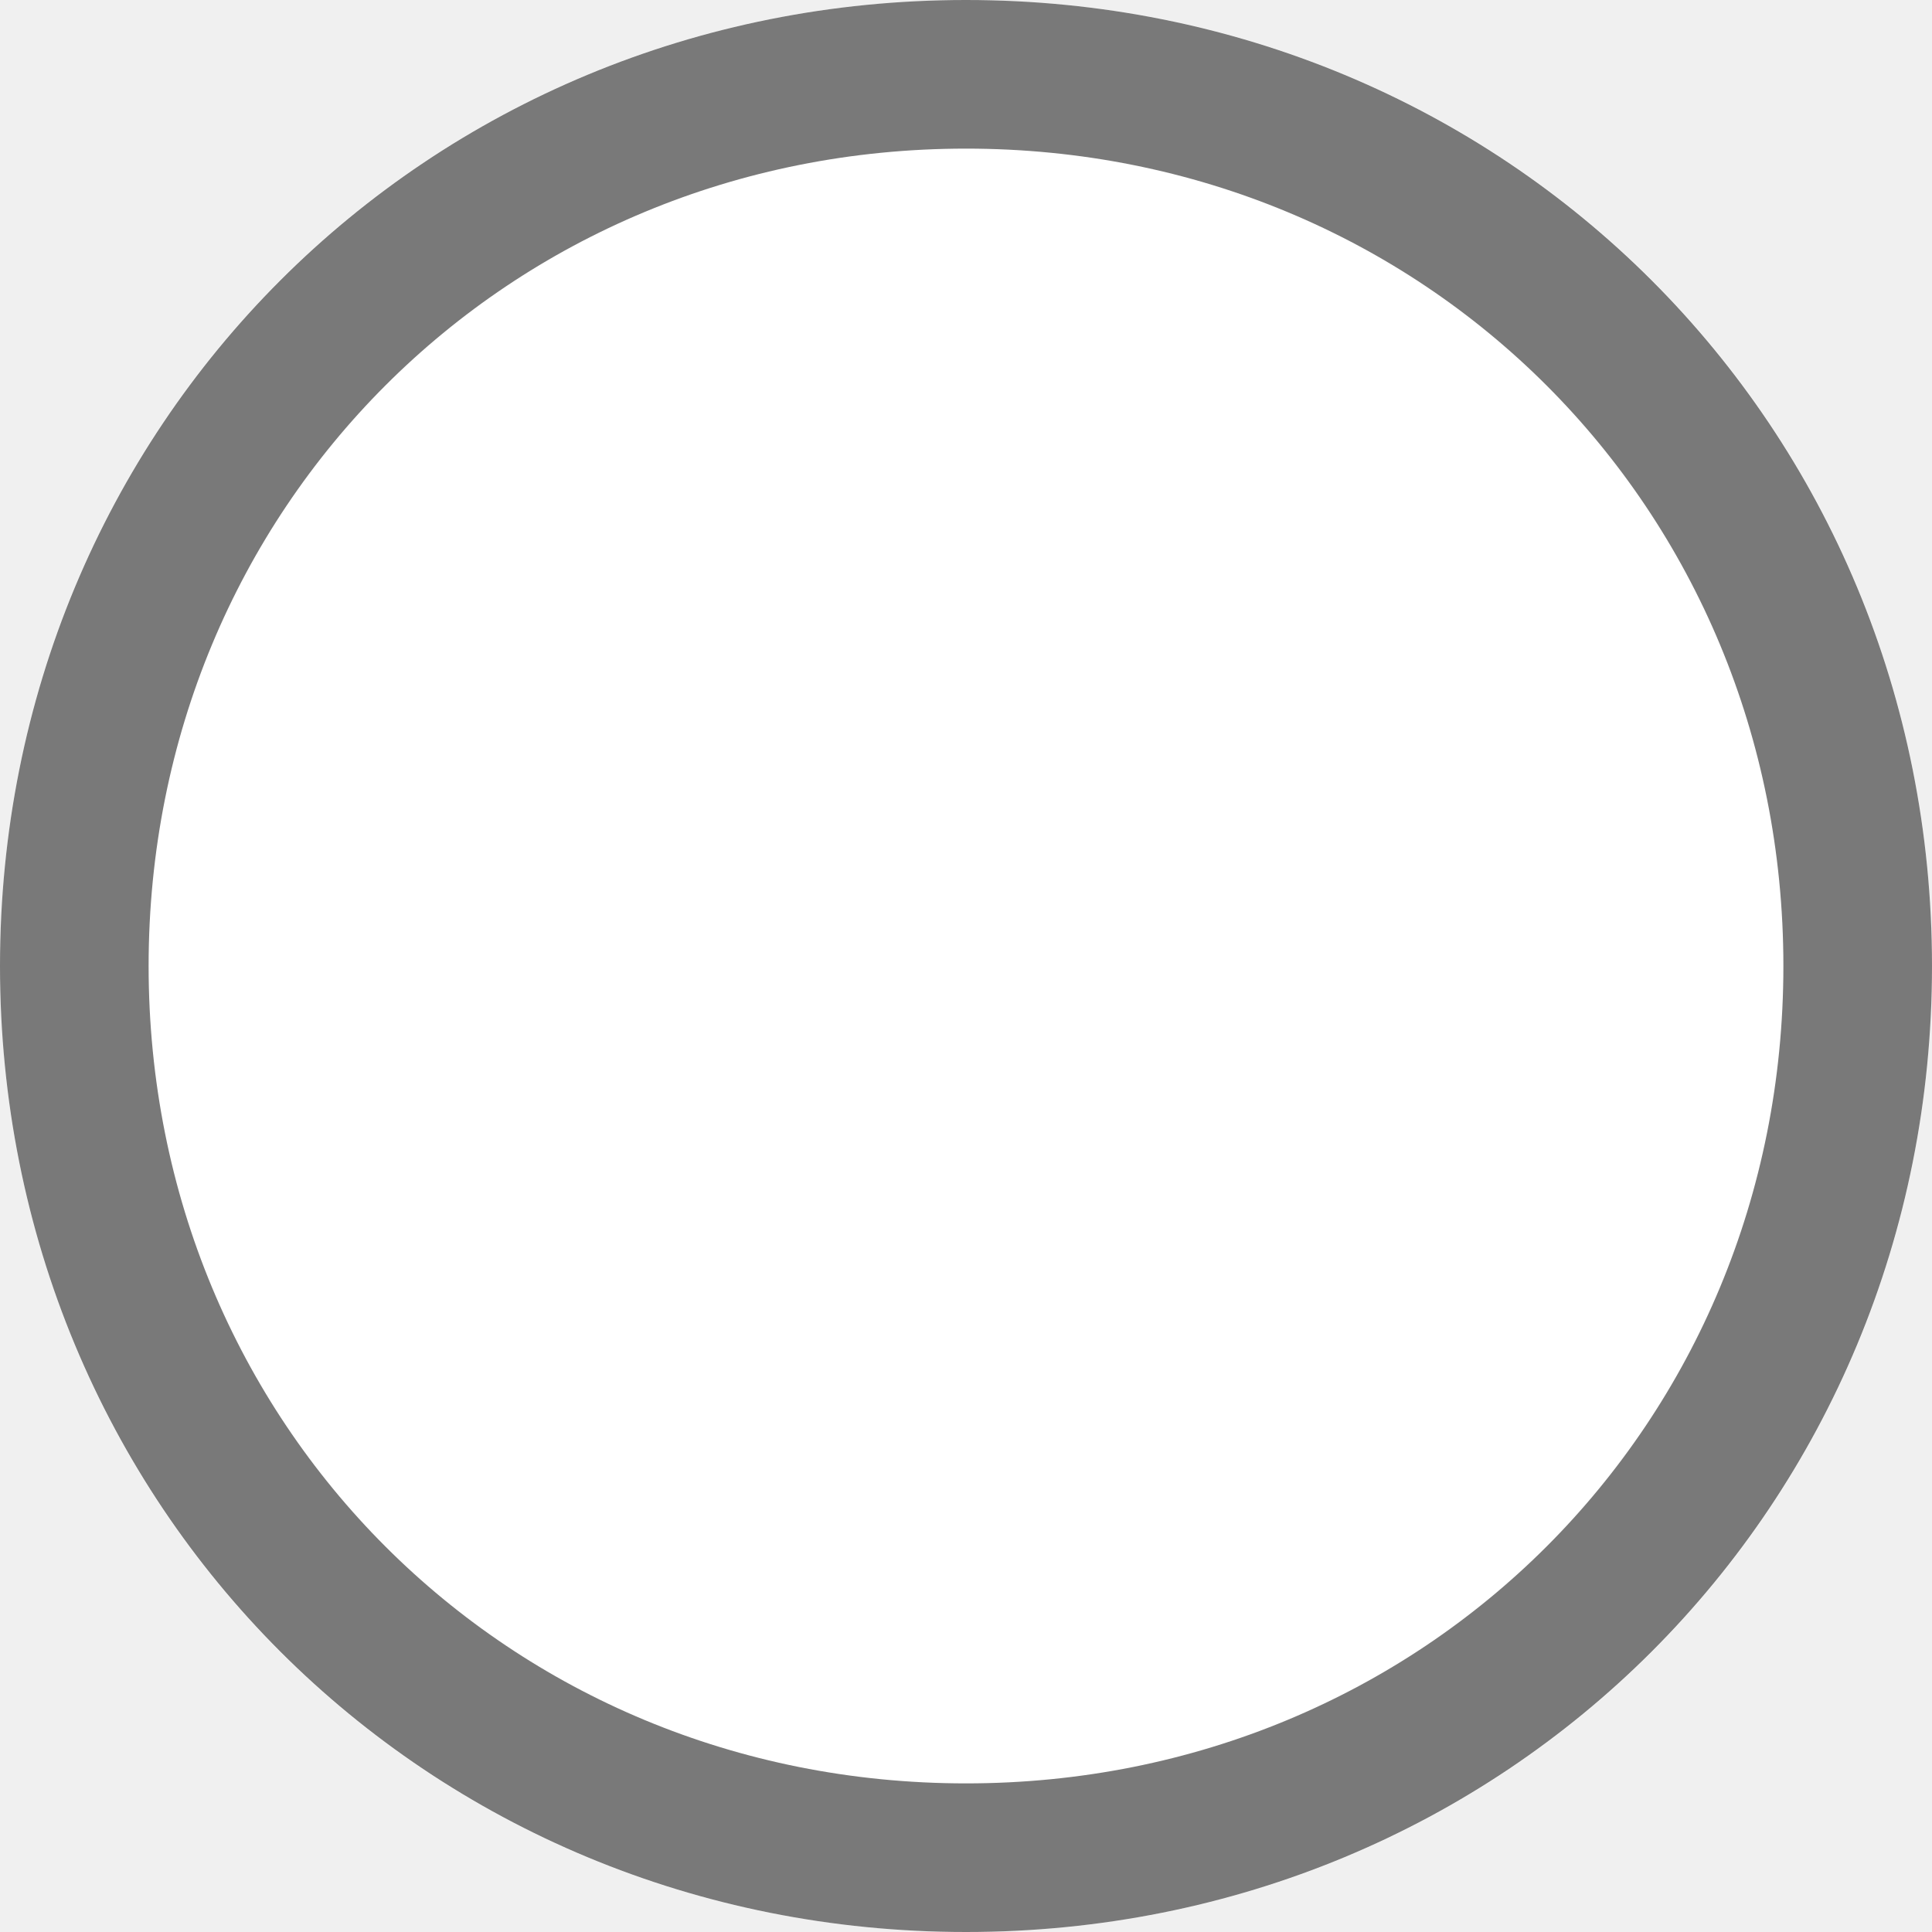
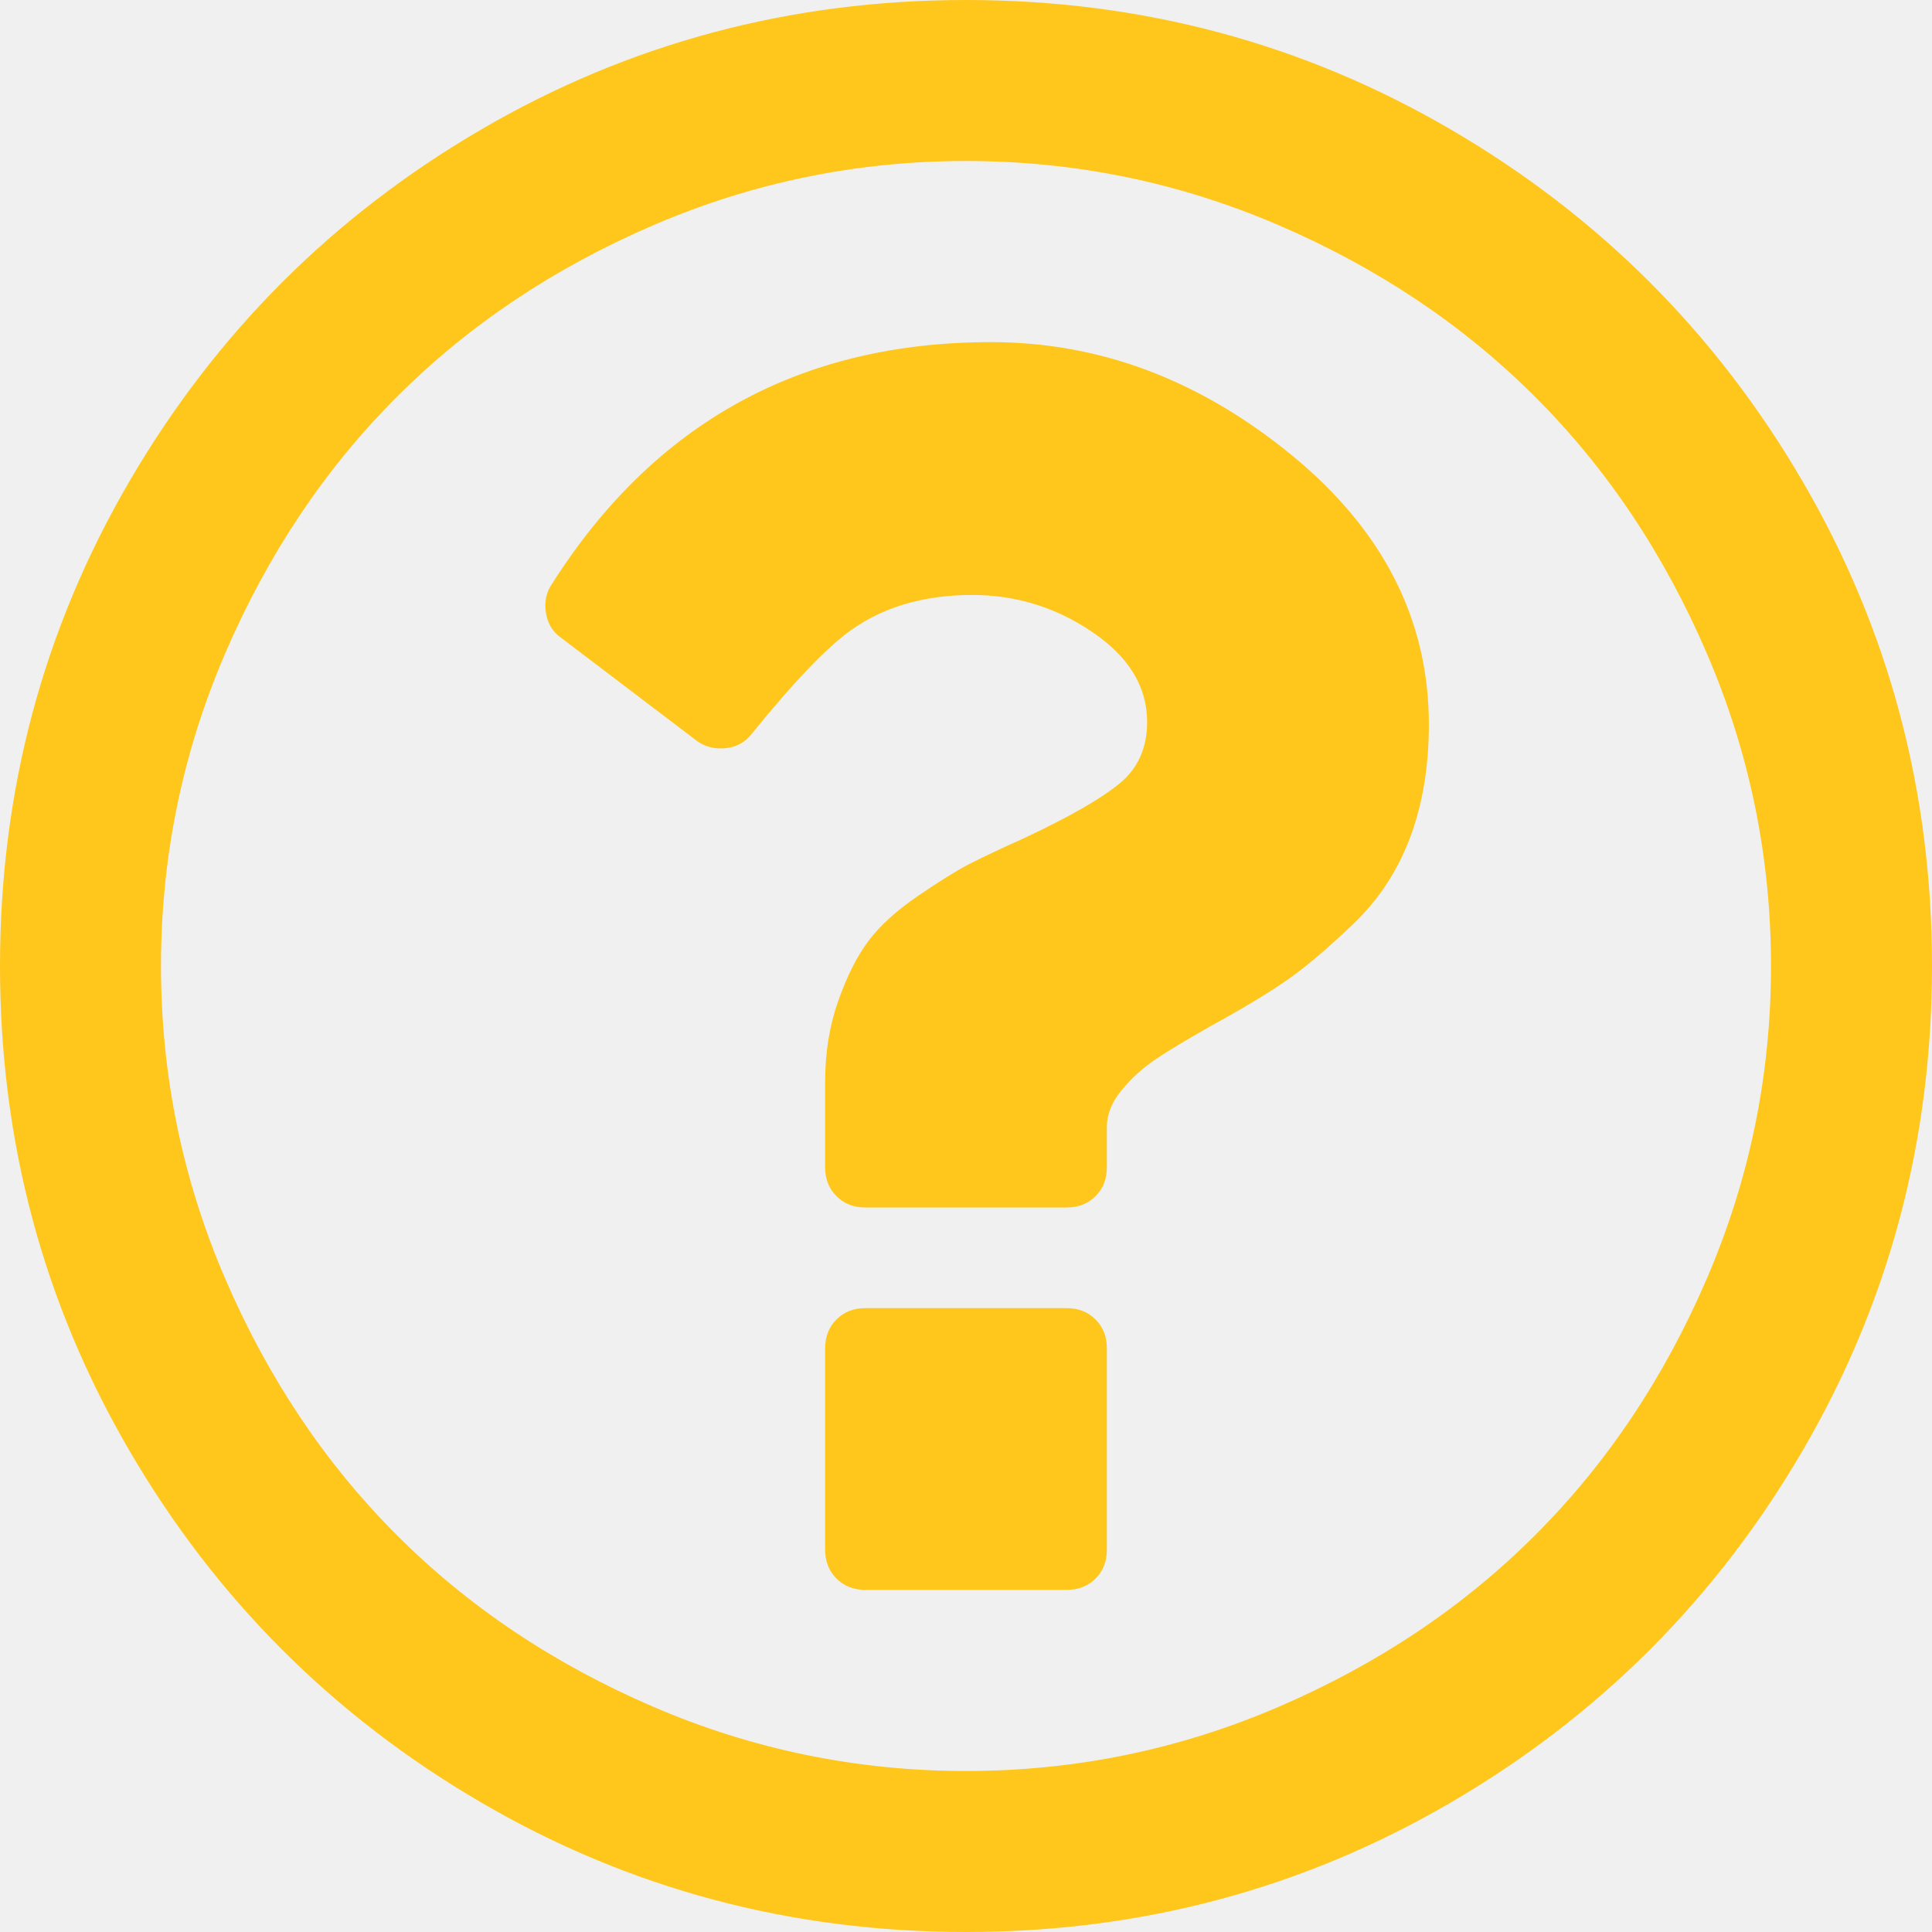
- <svg xmlns="http://www.w3.org/2000/svg" version="1.1" width="13px" height="13px" viewBox="1510 162  13 13">
-   <path d="M 1516.5 162  C 1520.14 162  1523 164.86  1523 168.5  C 1523 172.14  1520.14 175  1516.5 175  C 1512.86 175  1510 172.14  1510 168.5  C 1510 164.86  1512.86 162  1516.5 162  Z " fill-rule="nonzero" fill="#ffffff" stroke="none" />
-   <path d="M 1516.5 162.5  C 1519.86 162.5  1522.5 165.14  1522.5 168.5  C 1522.5 171.86  1519.86 174.5  1516.5 174.5  C 1513.14 174.5  1510.5 171.86  1510.5 168.5  C 1510.5 165.14  1513.14 162.5  1516.5 162.5  Z " stroke-width="1" stroke="#797979" fill="none" />
+ <svg xmlns="http://www.w3.org/2000/svg" version="1.1" width="24px" height="24px">
+   <g transform="matrix(1 0 0 1 -1253 -50 )">
+     <path d="M 13.609 16.391  C 13.703 16.484  13.75 16.604  13.75 16.75  L 13.75 19.25  C 13.75 19.396  13.703 19.516  13.609 19.609  C 13.516 19.703  13.396 19.75  13.25 19.75  L 10.75 19.75  C 10.604 19.75  10.484 19.703  10.391 19.609  C 10.297 19.516  10.25 19.396  10.25 19.25  L 10.25 16.75  C 10.25 16.604  10.297 16.484  10.391 16.391  C 10.484 16.297  10.604 16.25  10.75 16.25  L 13.25 16.25  C 13.396 16.25  13.516 16.297  13.609 16.391  Z M 16.039 5.648  C 17.18 6.581  17.75 7.698  17.75 9  C 17.75 9.521  17.672 9.99  17.516 10.406  C 17.359 10.823  17.122 11.182  16.805 11.484  C 16.487 11.786  16.216 12.016  15.992 12.172  C 15.768 12.328  15.458 12.516  15.062 12.734  C 14.729 12.922  14.487 13.068  14.336 13.172  C 14.185 13.276  14.049 13.401  13.93 13.547  C 13.81 13.693  13.75 13.844  13.75 14  L 13.75 14.5  C 13.75 14.646  13.703 14.766  13.609 14.859  C 13.516 14.953  13.396 15  13.25 15  L 10.75 15  C 10.604 15  10.484 14.953  10.391 14.859  C 10.297 14.766  10.25 14.646  10.25 14.5  L 10.25 13.438  C 10.25 13.073  10.305 12.737  10.414 12.43  C 10.523 12.122  10.648 11.875  10.789 11.688  C 10.93 11.5  11.133 11.315  11.398 11.133  C 11.664 10.951  11.878 10.818  12.039 10.734  C 12.201 10.651  12.432 10.542  12.734 10.406  C 13.286 10.146  13.677 9.922  13.906 9.734  C 14.135 9.547  14.25 9.292  14.25 8.969  C 14.25 8.531  14.023 8.159  13.57 7.852  C 13.117 7.544  12.62 7.391  12.078 7.391  C 11.495 7.391  11 7.531  10.594 7.812  C 10.292 8.021  9.875 8.453  9.344 9.109  C 9.25 9.234  9.12 9.297  8.953 9.297  C 8.839 9.297  8.74 9.266  8.656 9.203  L 6.969 7.922  C 6.865 7.849  6.802 7.745  6.781 7.609  C 6.76 7.474  6.786 7.354  6.859 7.25  C 8.13 5.25  9.948 4.25  12.312 4.25  C 13.656 4.25  14.898 4.716  16.039 5.648  Z M 15.883 2.797  C 14.648 2.266  13.354 2  12 2  C 10.646 2  9.352 2.266  8.117 2.797  C 6.883 3.328  5.82 4.039  4.93 4.93  C 4.039 5.82  3.328 6.883  2.797 8.117  C 2.266 9.352  2 10.646  2 12  C 2 13.354  2.266 14.648  2.797 15.883  C 3.328 17.117  4.039 18.18  4.93 19.07  C 5.82 19.961  6.883 20.672  8.117 21.203  C 9.352 21.734  10.646 22  12 22  C 13.354 22  14.648 21.734  15.883 21.203  C 17.117 20.672  18.18 19.961  19.07 19.07  C 19.961 18.18  20.672 17.117  21.203 15.883  C 21.734 14.648  22 13.354  22 12  C 22 10.646  21.734 9.352  21.203 8.117  C 20.672 6.883  19.961 5.82  19.07 4.93  C 18.18 4.039  17.117 3.328  15.883 2.797  Z M 22.391 5.977  C 23.464 7.815  24 9.823  24 12  C 24 14.177  23.464 16.185  22.391 18.023  C 21.318 19.862  19.862 21.318  18.023 22.391  C 16.185 23.464  14.177 24  12 24  C 9.823 24  7.815 23.464  5.977 22.391  C 4.138 21.318  2.682 19.862  1.609 18.023  C 0.536 16.185  0 14.177  0 12  C 0 9.823  0.536 7.815  1.609 5.977  C 2.682 4.138  4.138 2.682  5.977 1.609  C 7.815 0.536  9.823 0  12 0  C 14.177 0  16.185 0.536  18.023 1.609  C 19.862 2.682  21.318 4.138  22.391 5.977  Z " fill-rule="nonzero" fill="#ffc71c" stroke="none" transform="matrix(1 0 0 1 1253 50 )" />
+   </g>
</svg>
